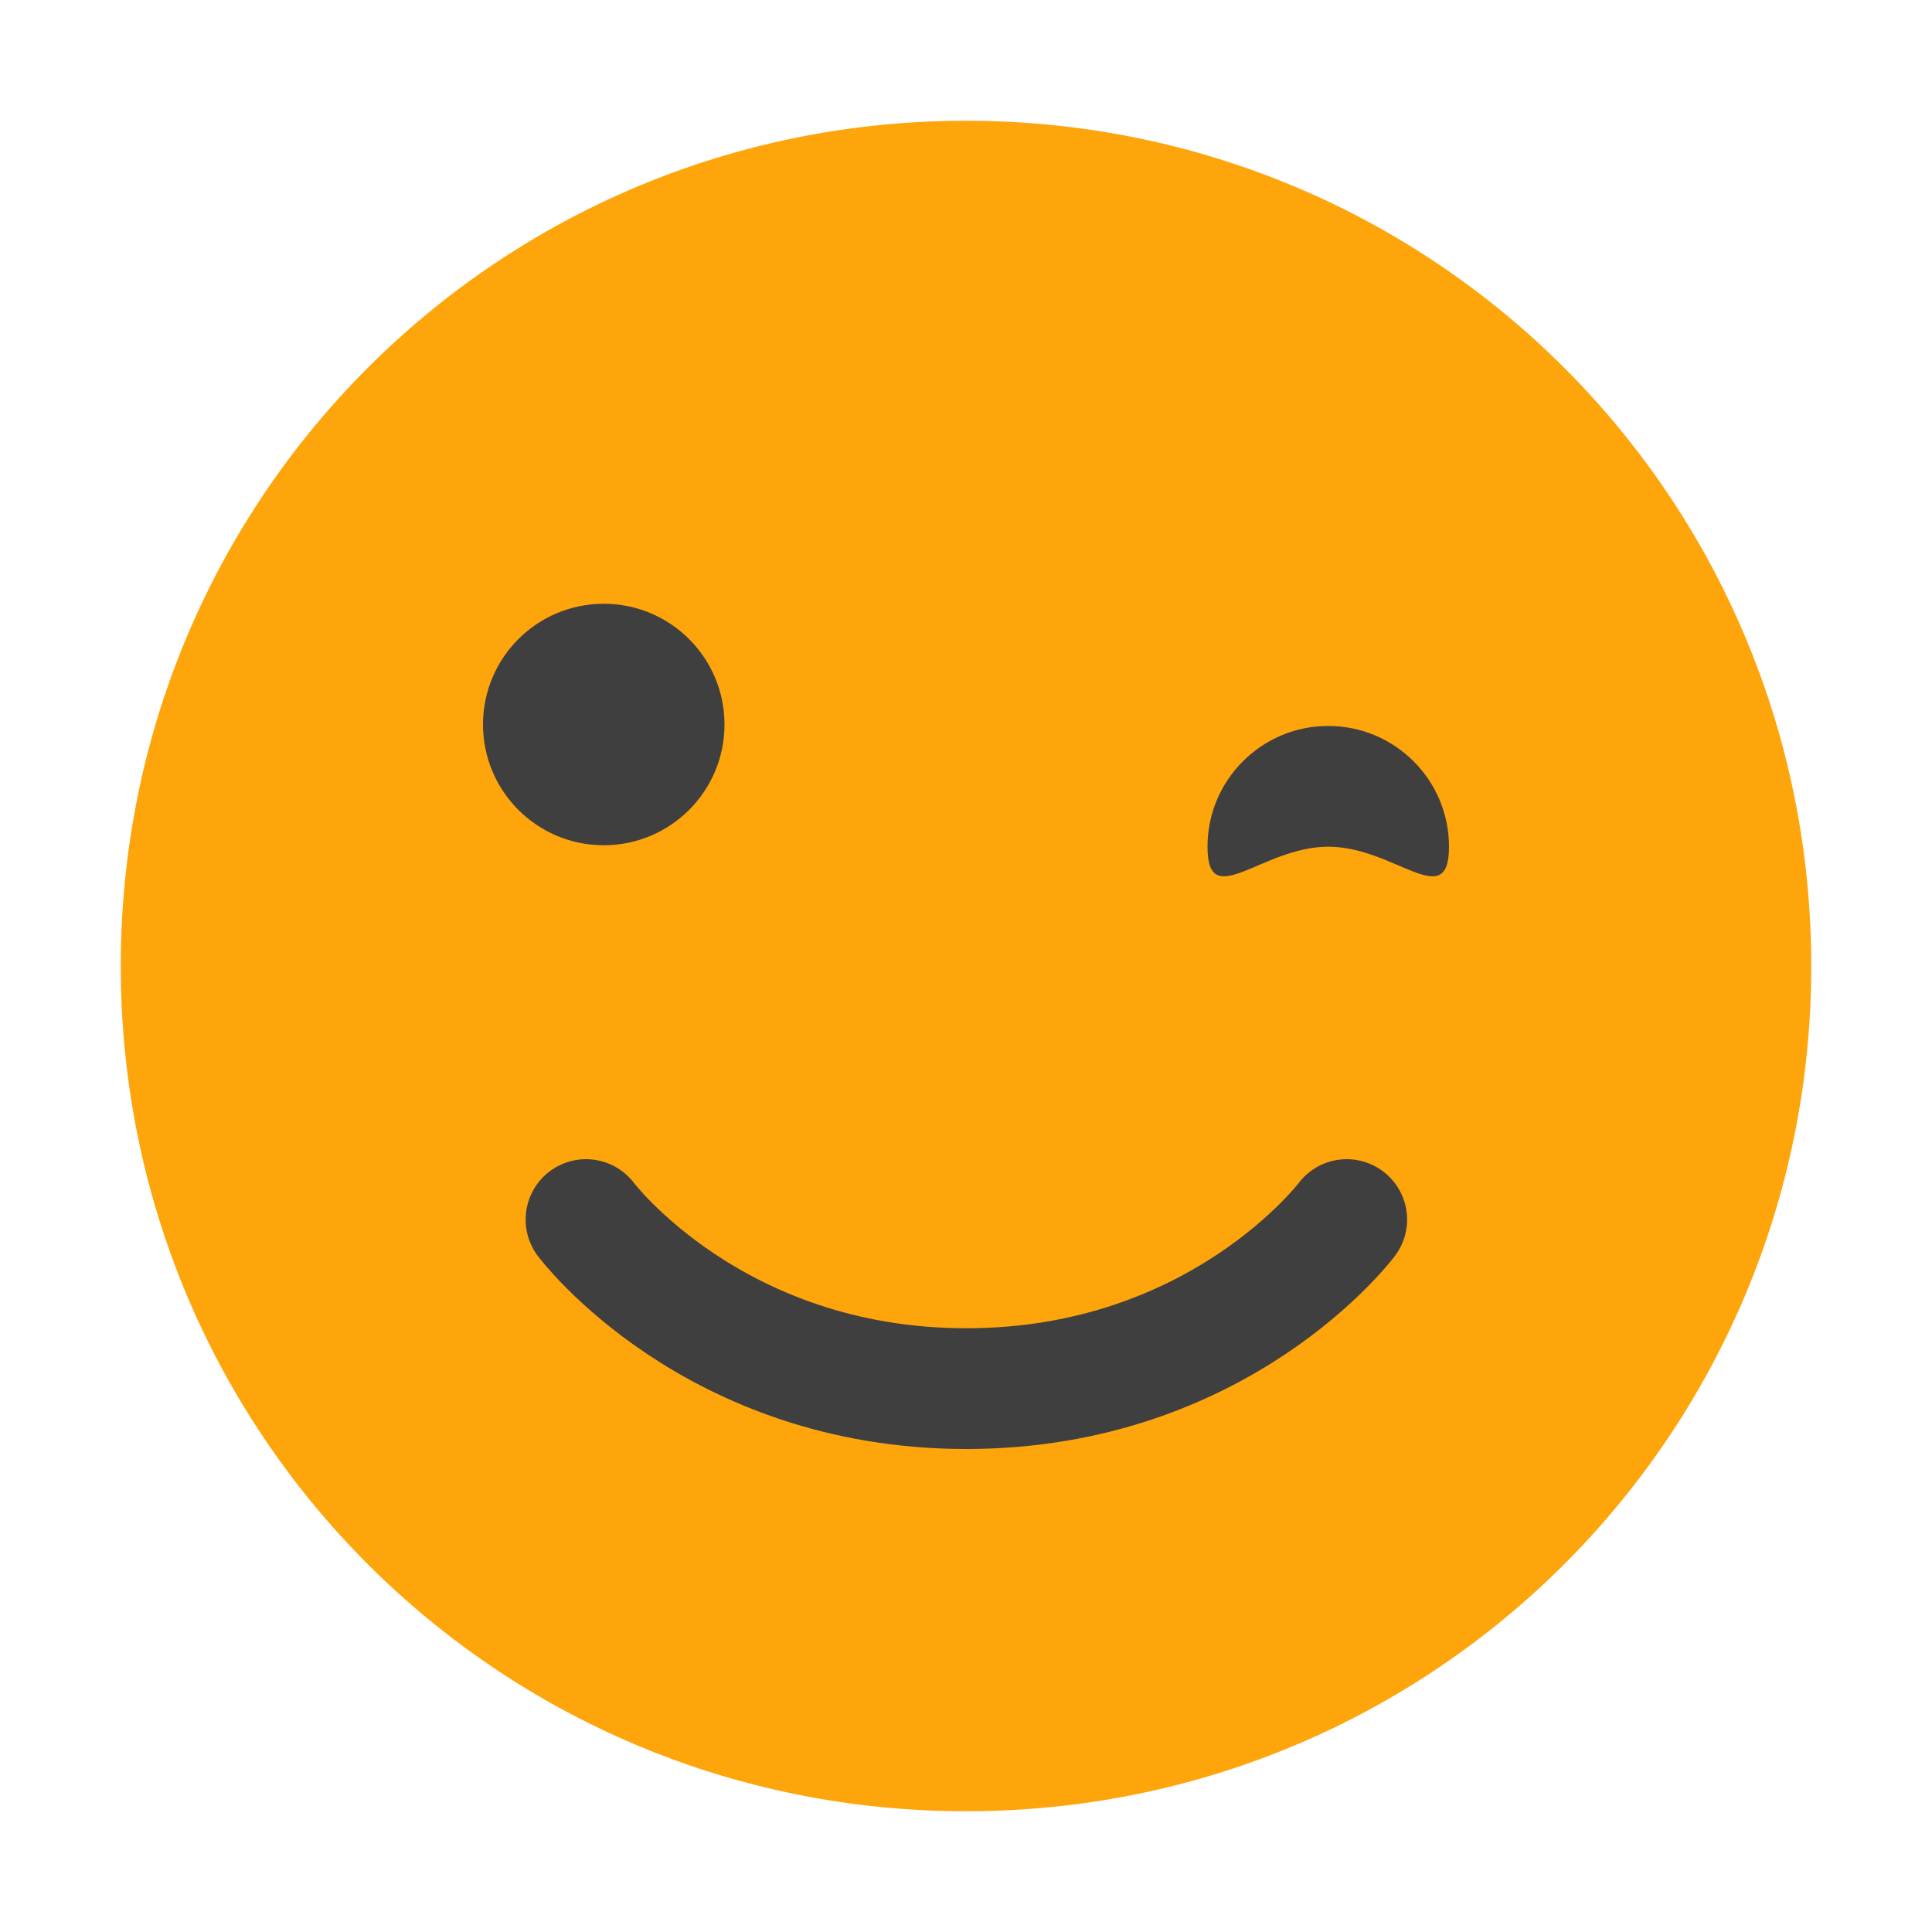
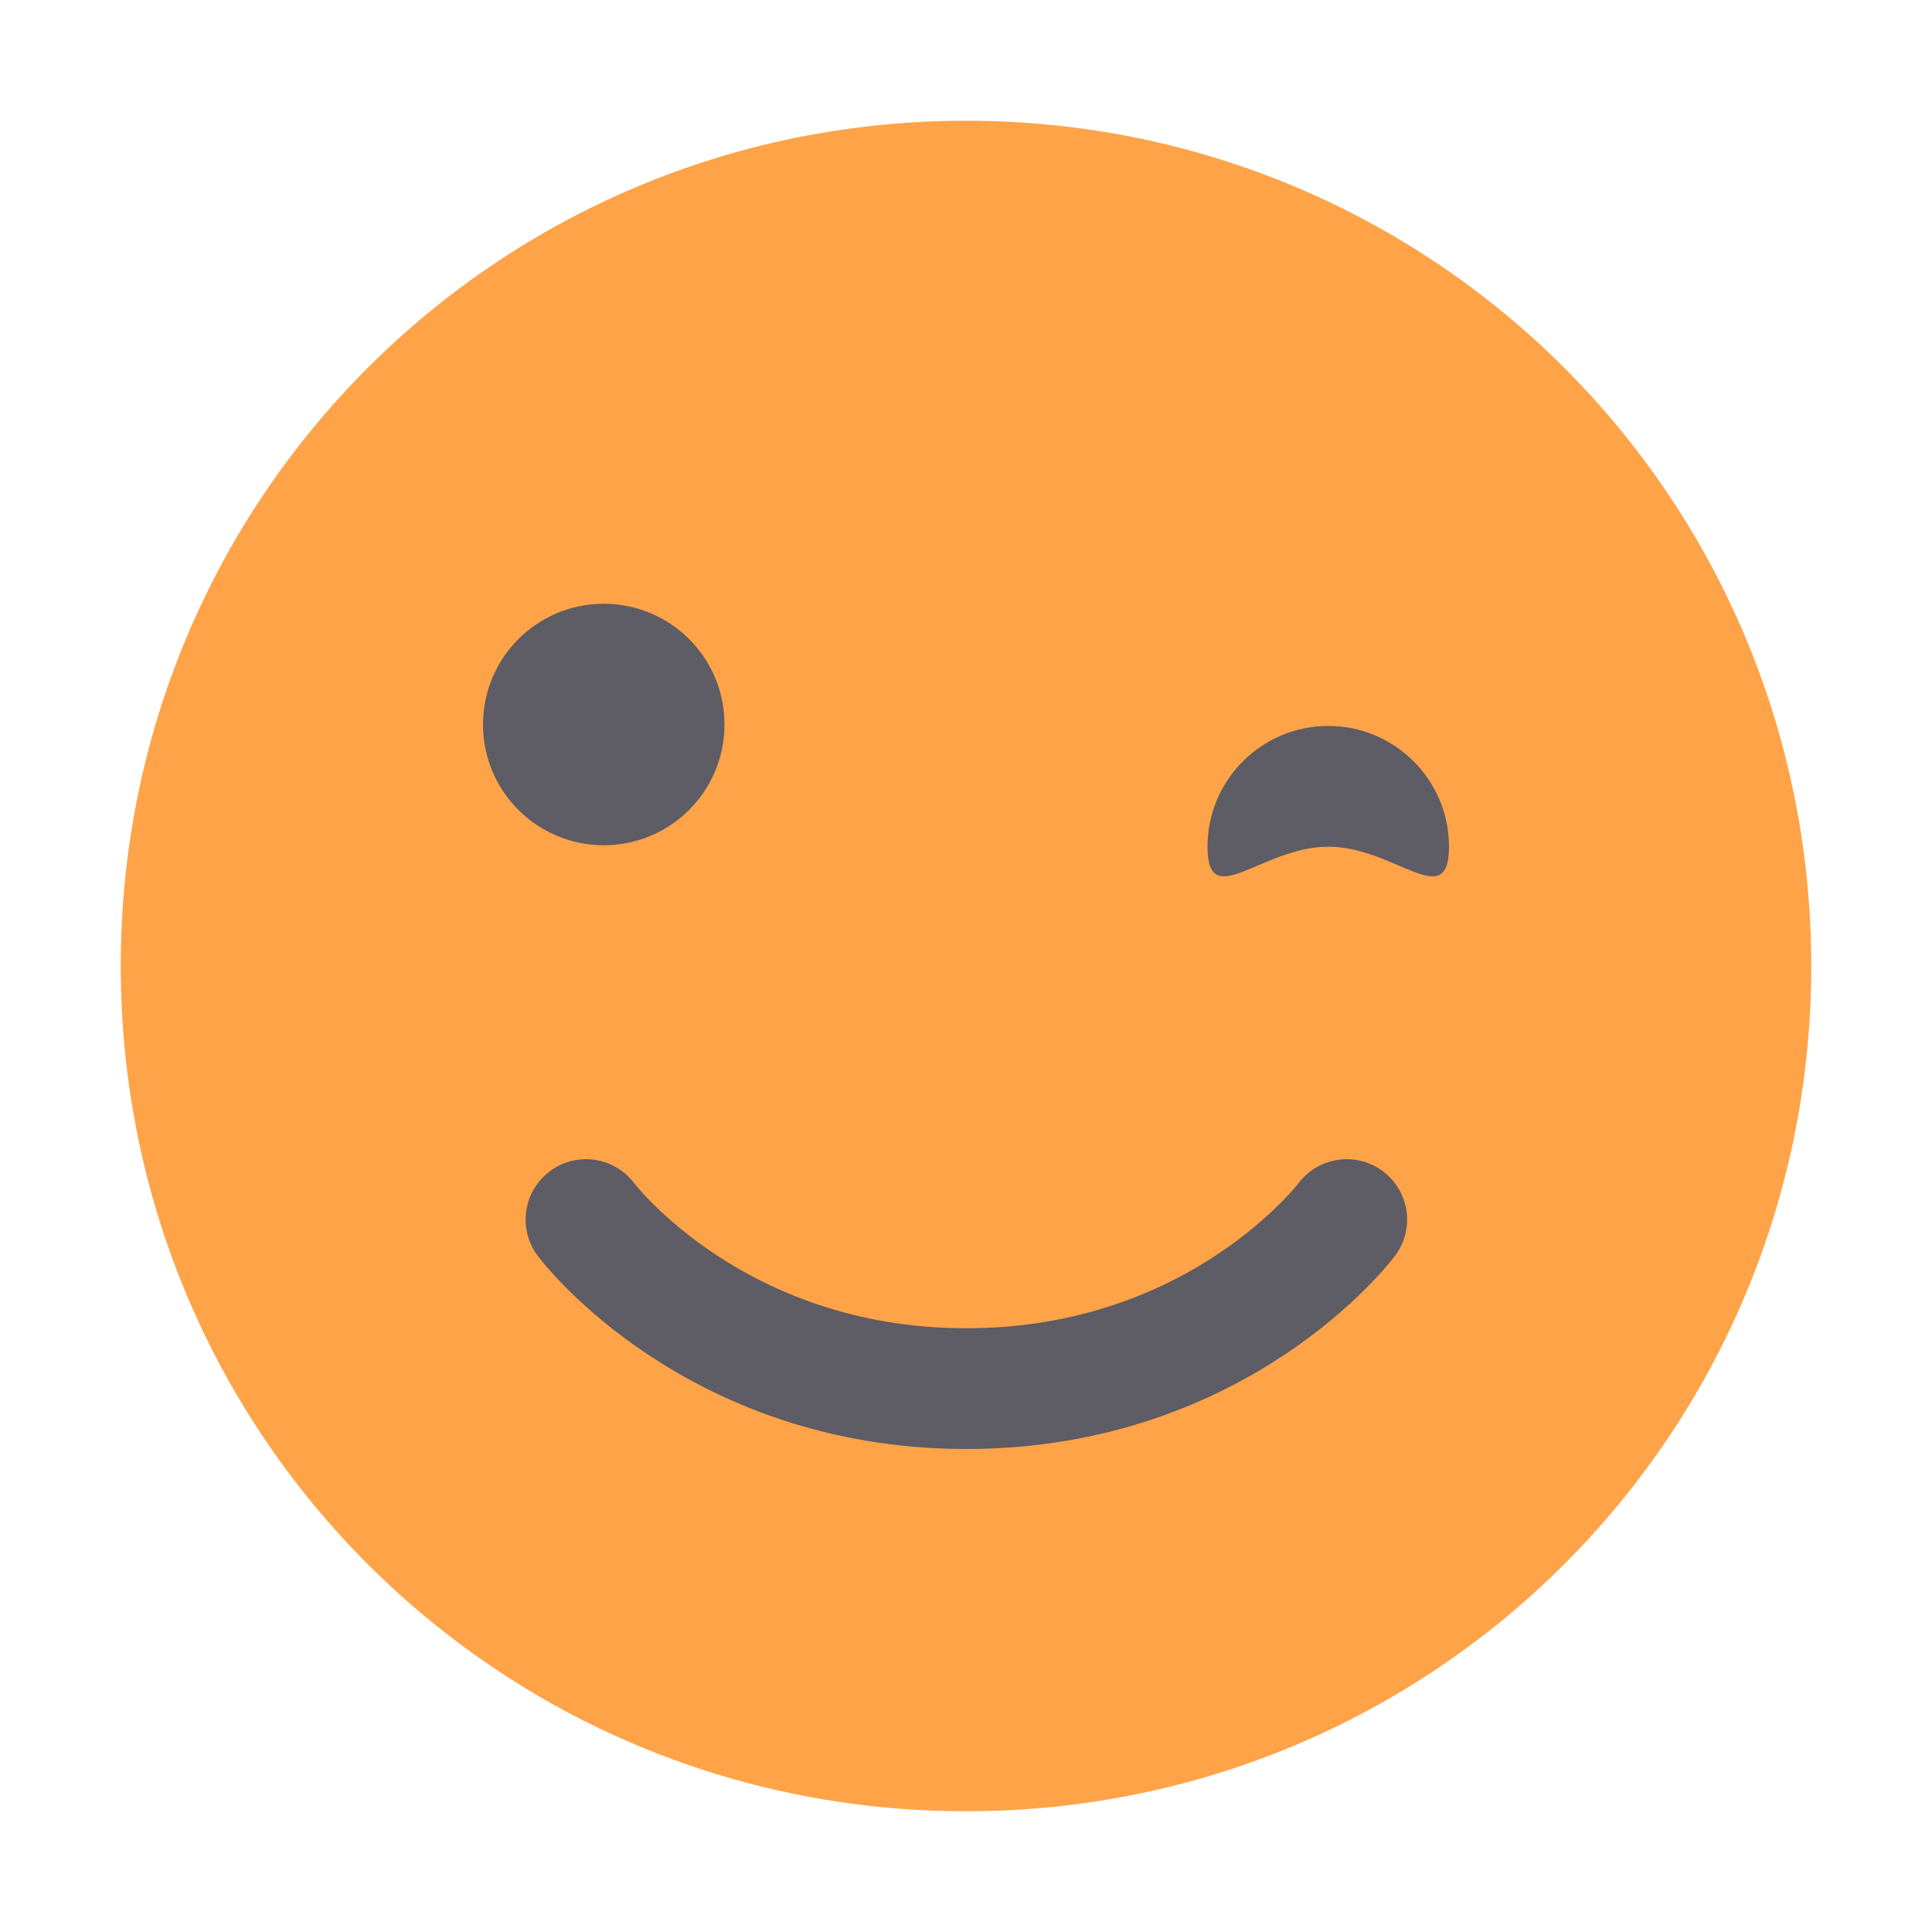
- <svg xmlns="http://www.w3.org/2000/svg" width="16" height="16" version="1">
-   <path style="fill:#ffa50c" d="M 8,1 C 4.122,1 1,4.122 1,8 c 0,3.878 3.122,7 7,7 3.878,0 7,-3.122 7,-7 C 15,4.122 11.878,1 8,1 Z" />
-   <circle style="fill:#3f3f3f" cx="5" cy="6" r="1" />
-   <path style="fill:none;stroke:#3f3f3f;stroke-linecap:round;stroke-linejoin:round" d="m 4.853,10.1 c 0,0 1.05,1.4 3.15,1.4 2.1,0 3.15,-1.4 3.15,-1.4 v 0 0" />
-   <path style="fill:#3f3f3f" d="m 12,7.012 c 0,0.552 -0.448,0 -1,0 -0.552,0 -1,0.552 -1,0 0,-0.552 0.448,-1 1,-1 0.552,0 1,0.448 1,1 z" />
+ <svg xmlns="http://www.w3.org/2000/svg" id="svg10" version="1" height="16" width="16">
+   <defs id="defs14" />
+   <path id="path2" d="M 8,1 C 4.122,1 1,4.122 1,8 c 0,3.878 3.122,7 7,7 3.878,0 7,-3.122 7,-7 C 15,4.122 11.878,1 8,1 Z" style="fill:#ffa348" />
+   <circle id="circle4" r="1" cy="6" cx="5" style="fill:#5e5c64" />
+   <path id="path6" d="m 4.853,10.1 c 0,0 1.05,1.4 3.15,1.4 2.1,0 3.15,-1.4 3.15,-1.4 v 0 0" style="fill:none;stroke:#5e5c64;stroke-linecap:round;stroke-linejoin:round" />
+   <path id="path8" d="m 12,7.012 c 0,0.552 -0.448,0 -1,0 -0.552,0 -1,0.552 -1,0 0,-0.552 0.448,-1 1,-1 0.552,0 1,0.448 1,1 z" style="fill:#5e5c64" />
</svg>
